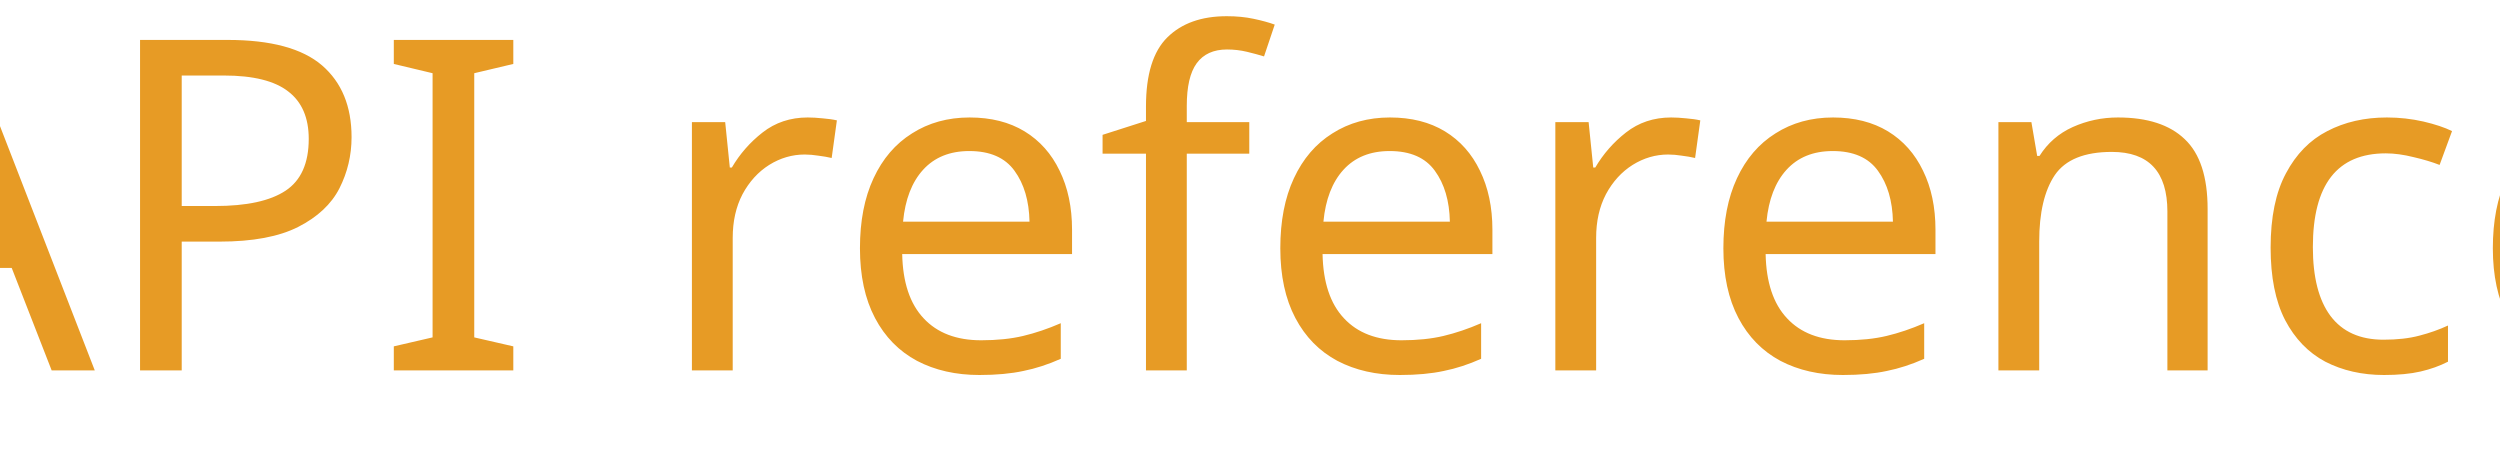
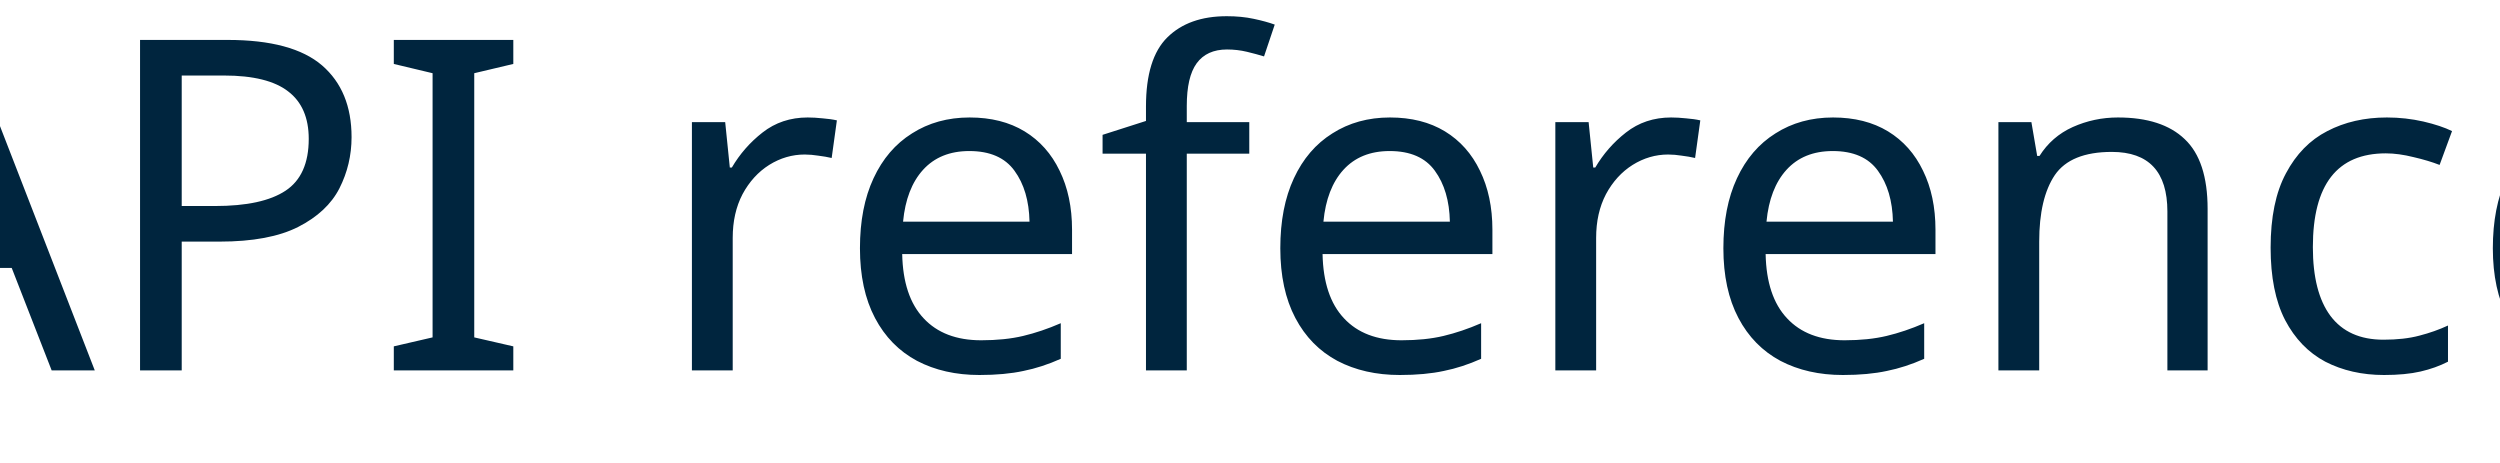
<svg xmlns="http://www.w3.org/2000/svg" version="1.1" baseProfile="full" width="135px" height="25px" viewBox="0 0 135 25" preserveAspectRatio="xMidYMid meet" id="svg_document" style="zoom: 4;">
  <defs id="svg_document_defs" />
  <g id="main_group" />
-   <text stroke="none" style="outline-style: none;" id="text3" stroke-width="1px" x="68.25px" text-rendering="geometricPrecision" font-family="AmericanTypewriter-Condensed" y="20px" fill="#E79B25" font-size="25px" transform="" text-anchor="middle">API reference</text>
+   <text stroke="none" style="outline-style: none;" id="text3" stroke-width="1px" x="68.25px" text-rendering="geometricPrecision" font-family="AmericanTypewriter-Condensed" y="20px" fill="#00253E" font-size="25px" transform="" text-anchor="middle">API reference</text>
</svg>
